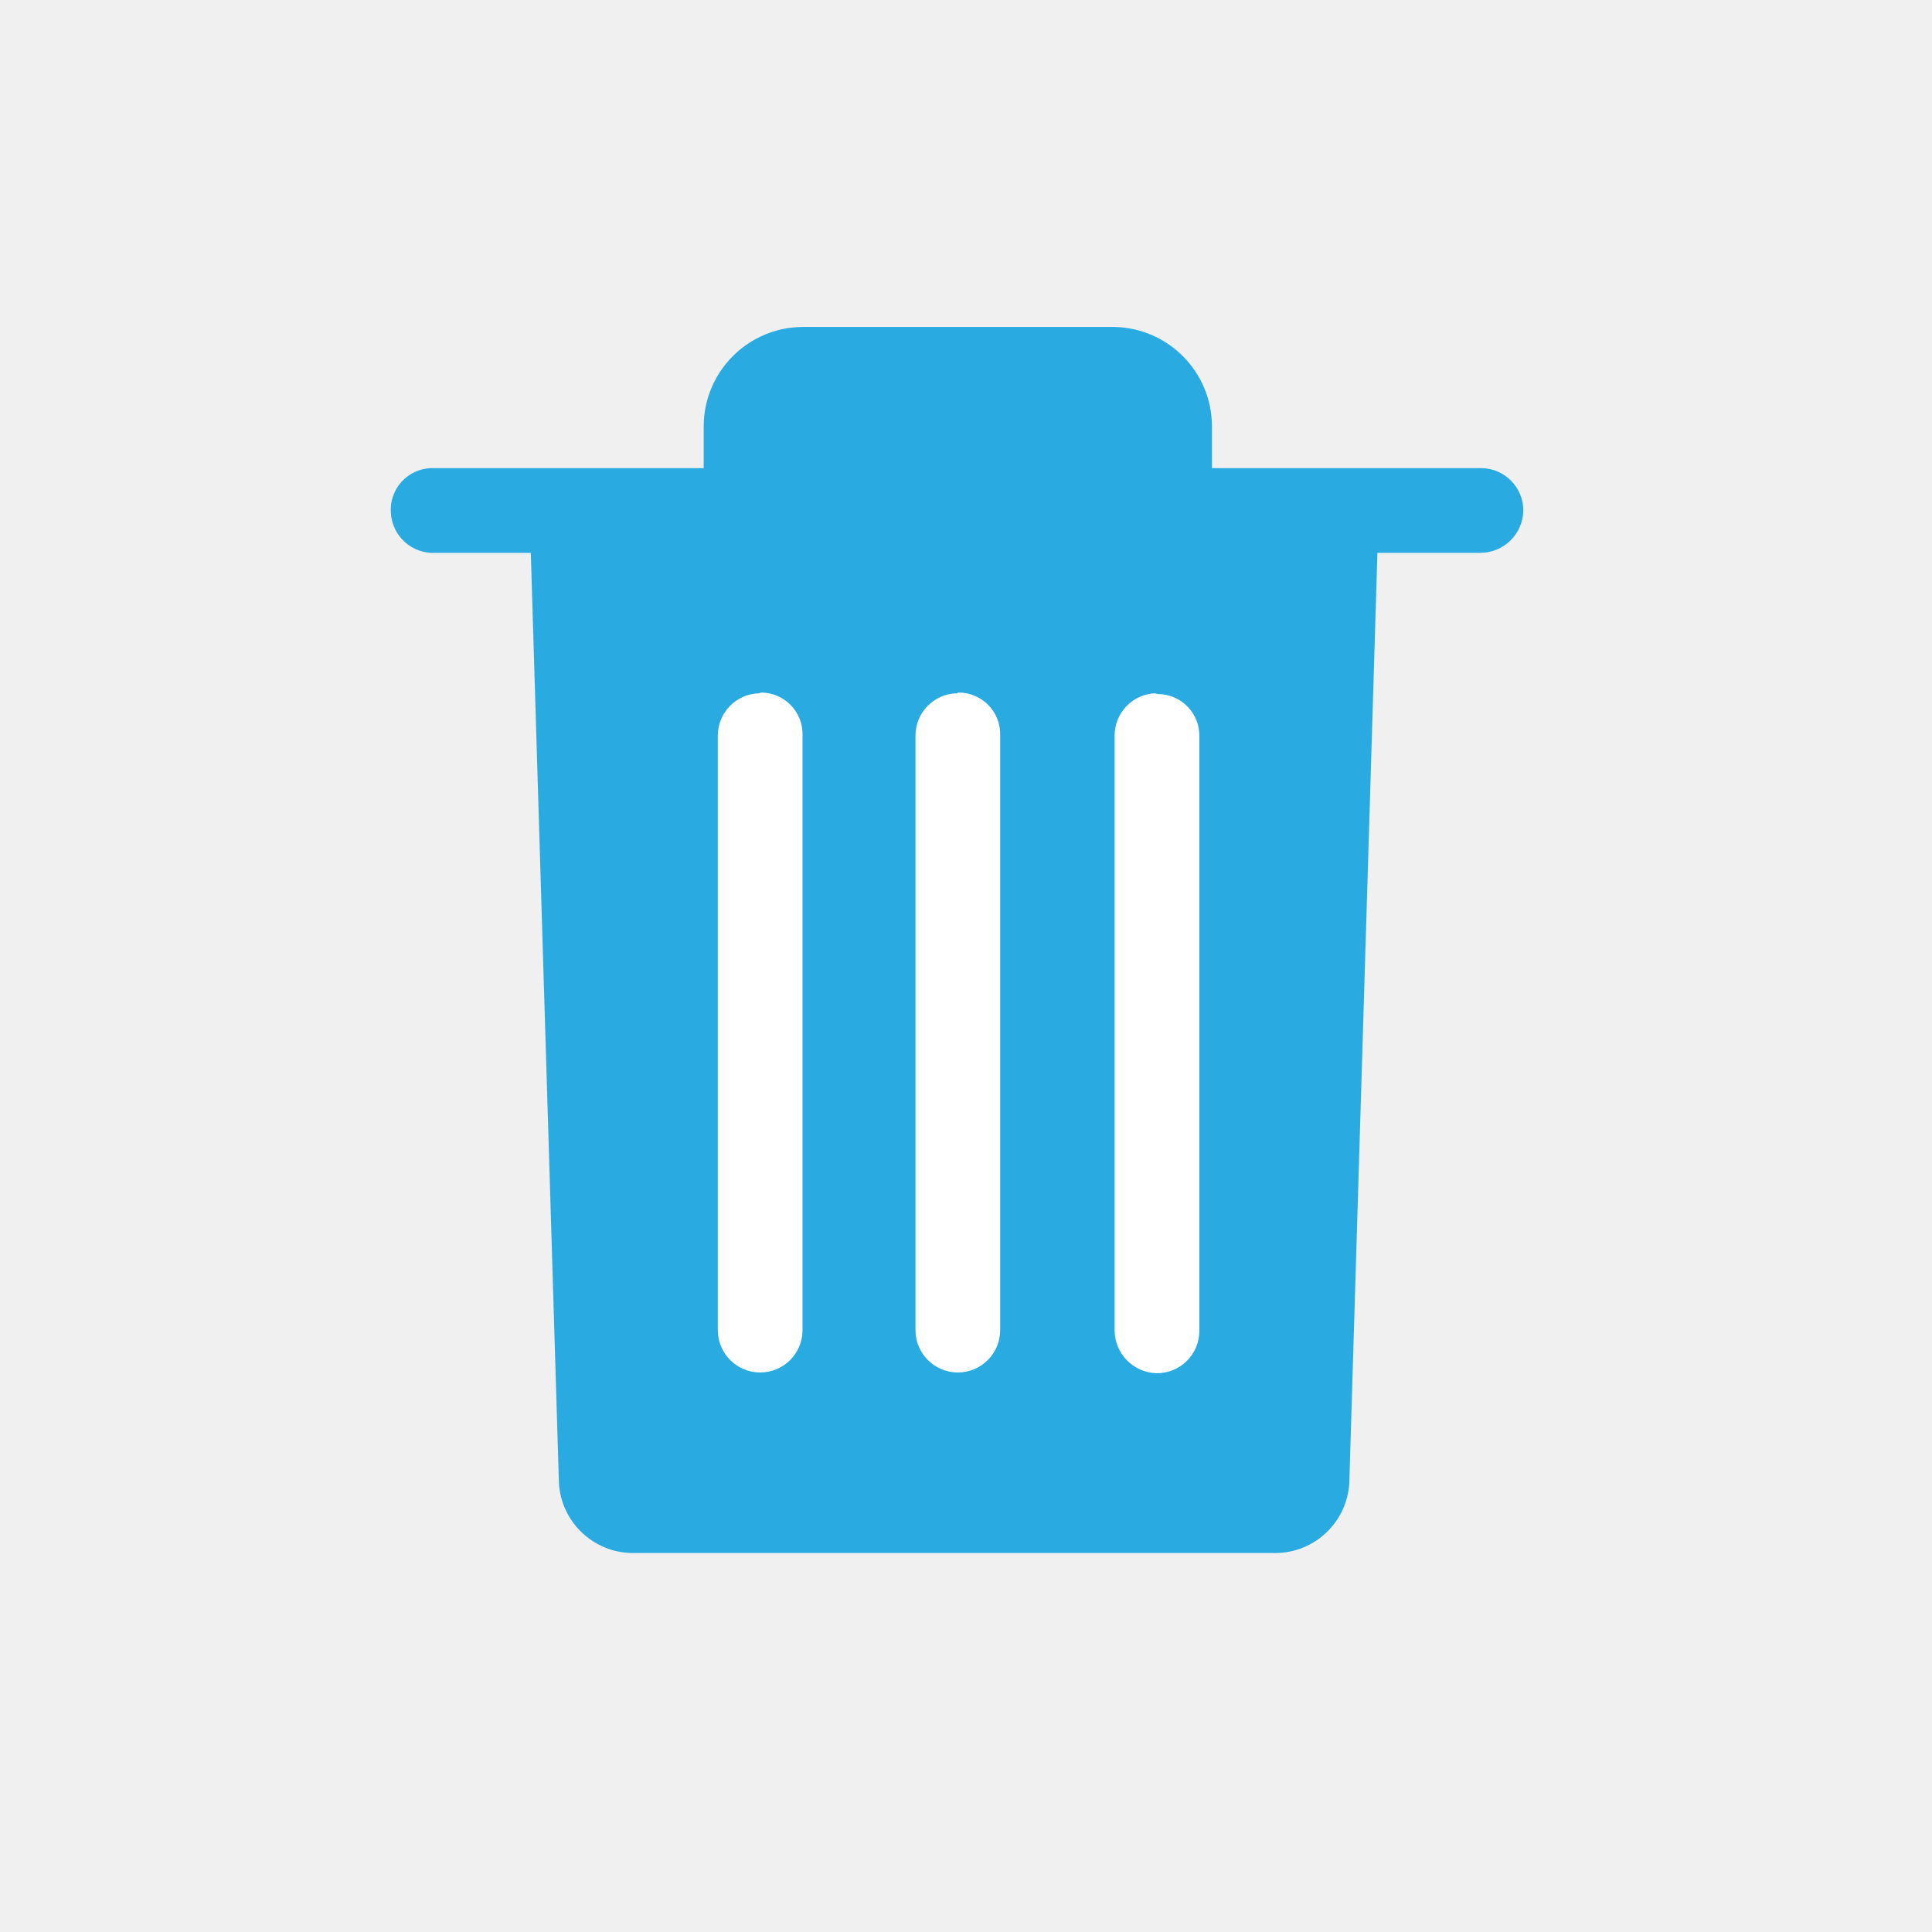
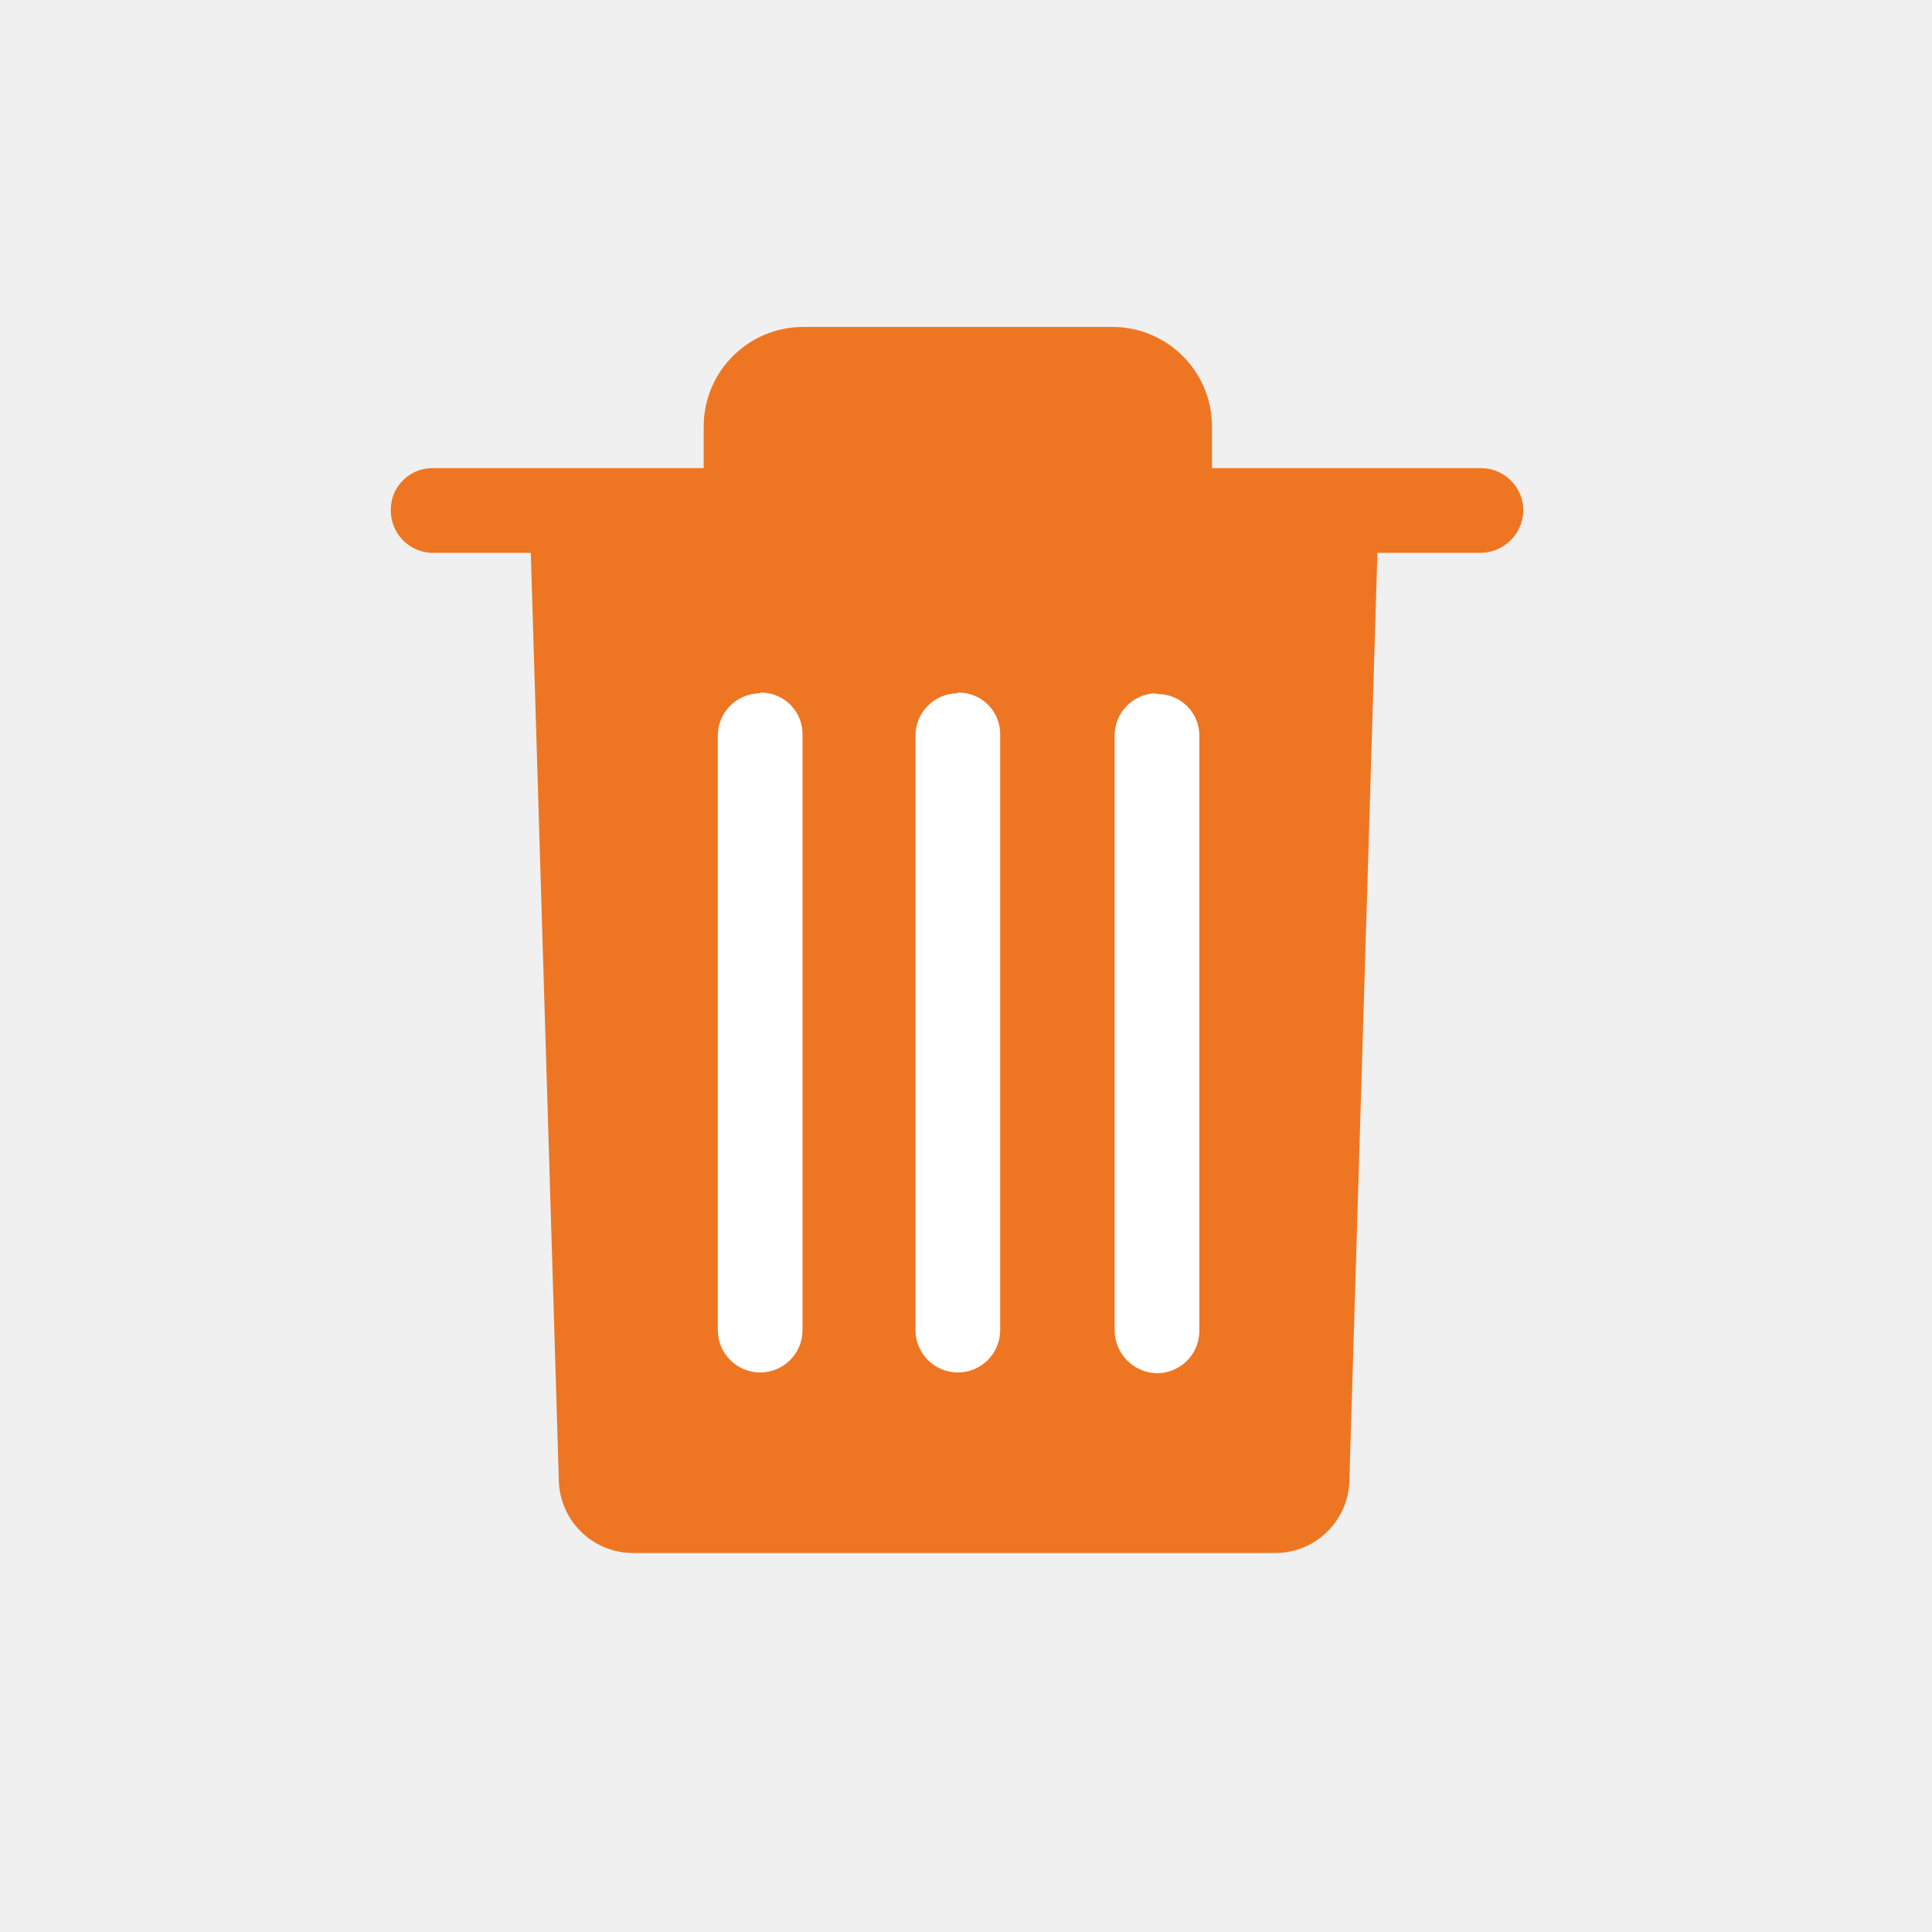
<svg xmlns="http://www.w3.org/2000/svg" viewBox="0 0 26 26">
-   <line fill="#29abe2" x1="10.67" y1="14.73" x2="19.17" y2="14.73" />
-   <line fill="#29abe2" x1="14.92" y1="10.48" x2="14.92" y2="18.98" />
-   <path fill="#29abe2" d="M7.13,7,7.52,19.9a1,1,0,0,0,1,1h8.64a1,1,0,0,0,1-1L18.55,7Z" />
-   <path fill="#29abe2" d="M19.15,7.44h.77a.58.58,0,0,0,.58-.56.57.57,0,0,0-.56-.58H16.31V5.73A1.34,1.34,0,0,0,15,4.4H10.8A1.34,1.34,0,0,0,9.47,5.73V6.3H5.8a.56.56,0,0,0-.54.6.57.57,0,0,0,.6.54H19.15Z" />
+   <line fill="#ee7623" x1="10.67" y1="14.73" x2="19.17" y2="14.73" />
+   <line fill="#ee7623" x1="14.92" y1="10.48" x2="14.92" y2="18.98" />
+   <path fill="#ee7623" d="M7.13,7,7.52,19.9a1,1,0,0,0,1,1h8.64a1,1,0,0,0,1-1L18.55,7Z" />
+   <path fill="#ee7623" d="M19.15,7.44h.77a.58.58,0,0,0,.58-.56.57.57,0,0,0-.56-.58H16.31V5.73A1.34,1.34,0,0,0,15,4.4H10.8A1.34,1.34,0,0,0,9.47,5.73V6.3H5.8a.56.56,0,0,0-.54.6.57.57,0,0,0,.6.54H19.15Z" />
  <path fill="white" d="M10.22,9.33a.57.57,0,0,0-.56.57h0v8a.57.57,0,1,0,1.14,0v-8a.56.56,0,0,0-.56-.58Z" />
  <path fill="white" d="M12.88,9.33a.57.57,0,0,0-.56.57h0v8a.57.57,0,1,0,1.14,0v-8a.56.56,0,0,0-.56-.58Z" />
  <path fill="white" d="M15.54,9.33A.57.57,0,0,0,15,9.9h0v8a.58.58,0,0,0,.56.58.57.57,0,0,0,.58-.56v-8a.56.56,0,0,0-.56-.58Z" />
</svg>
